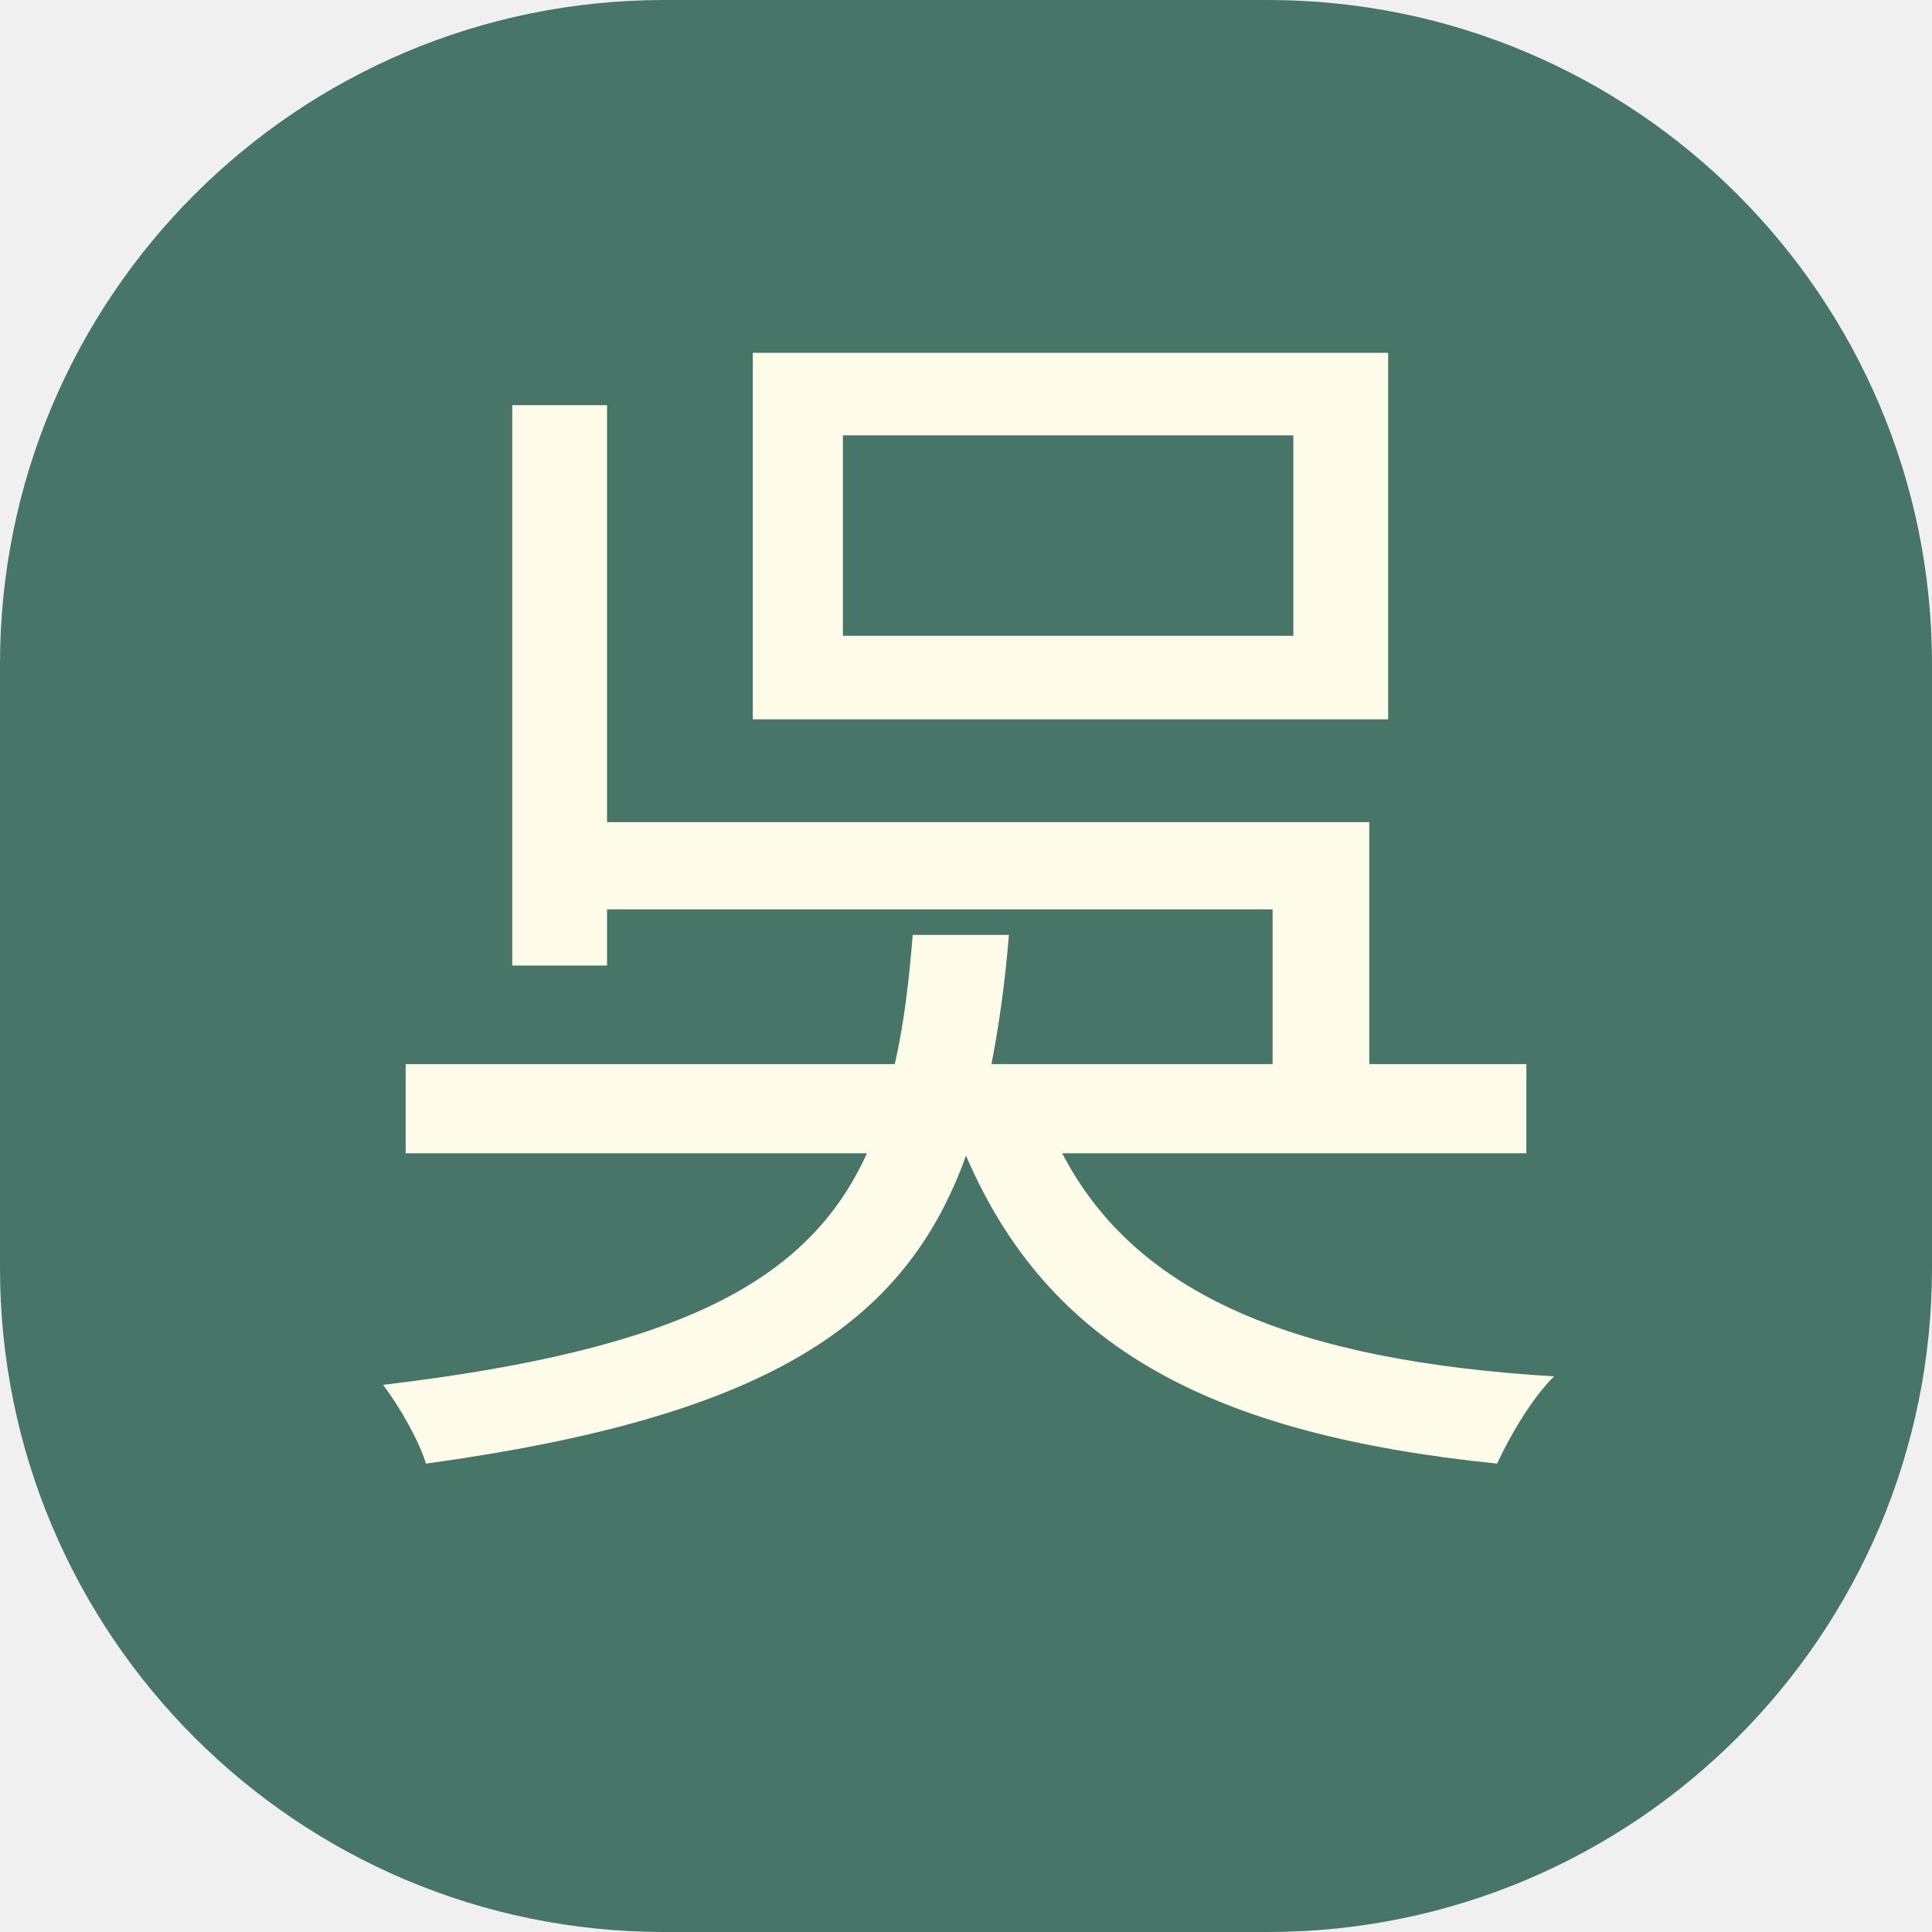
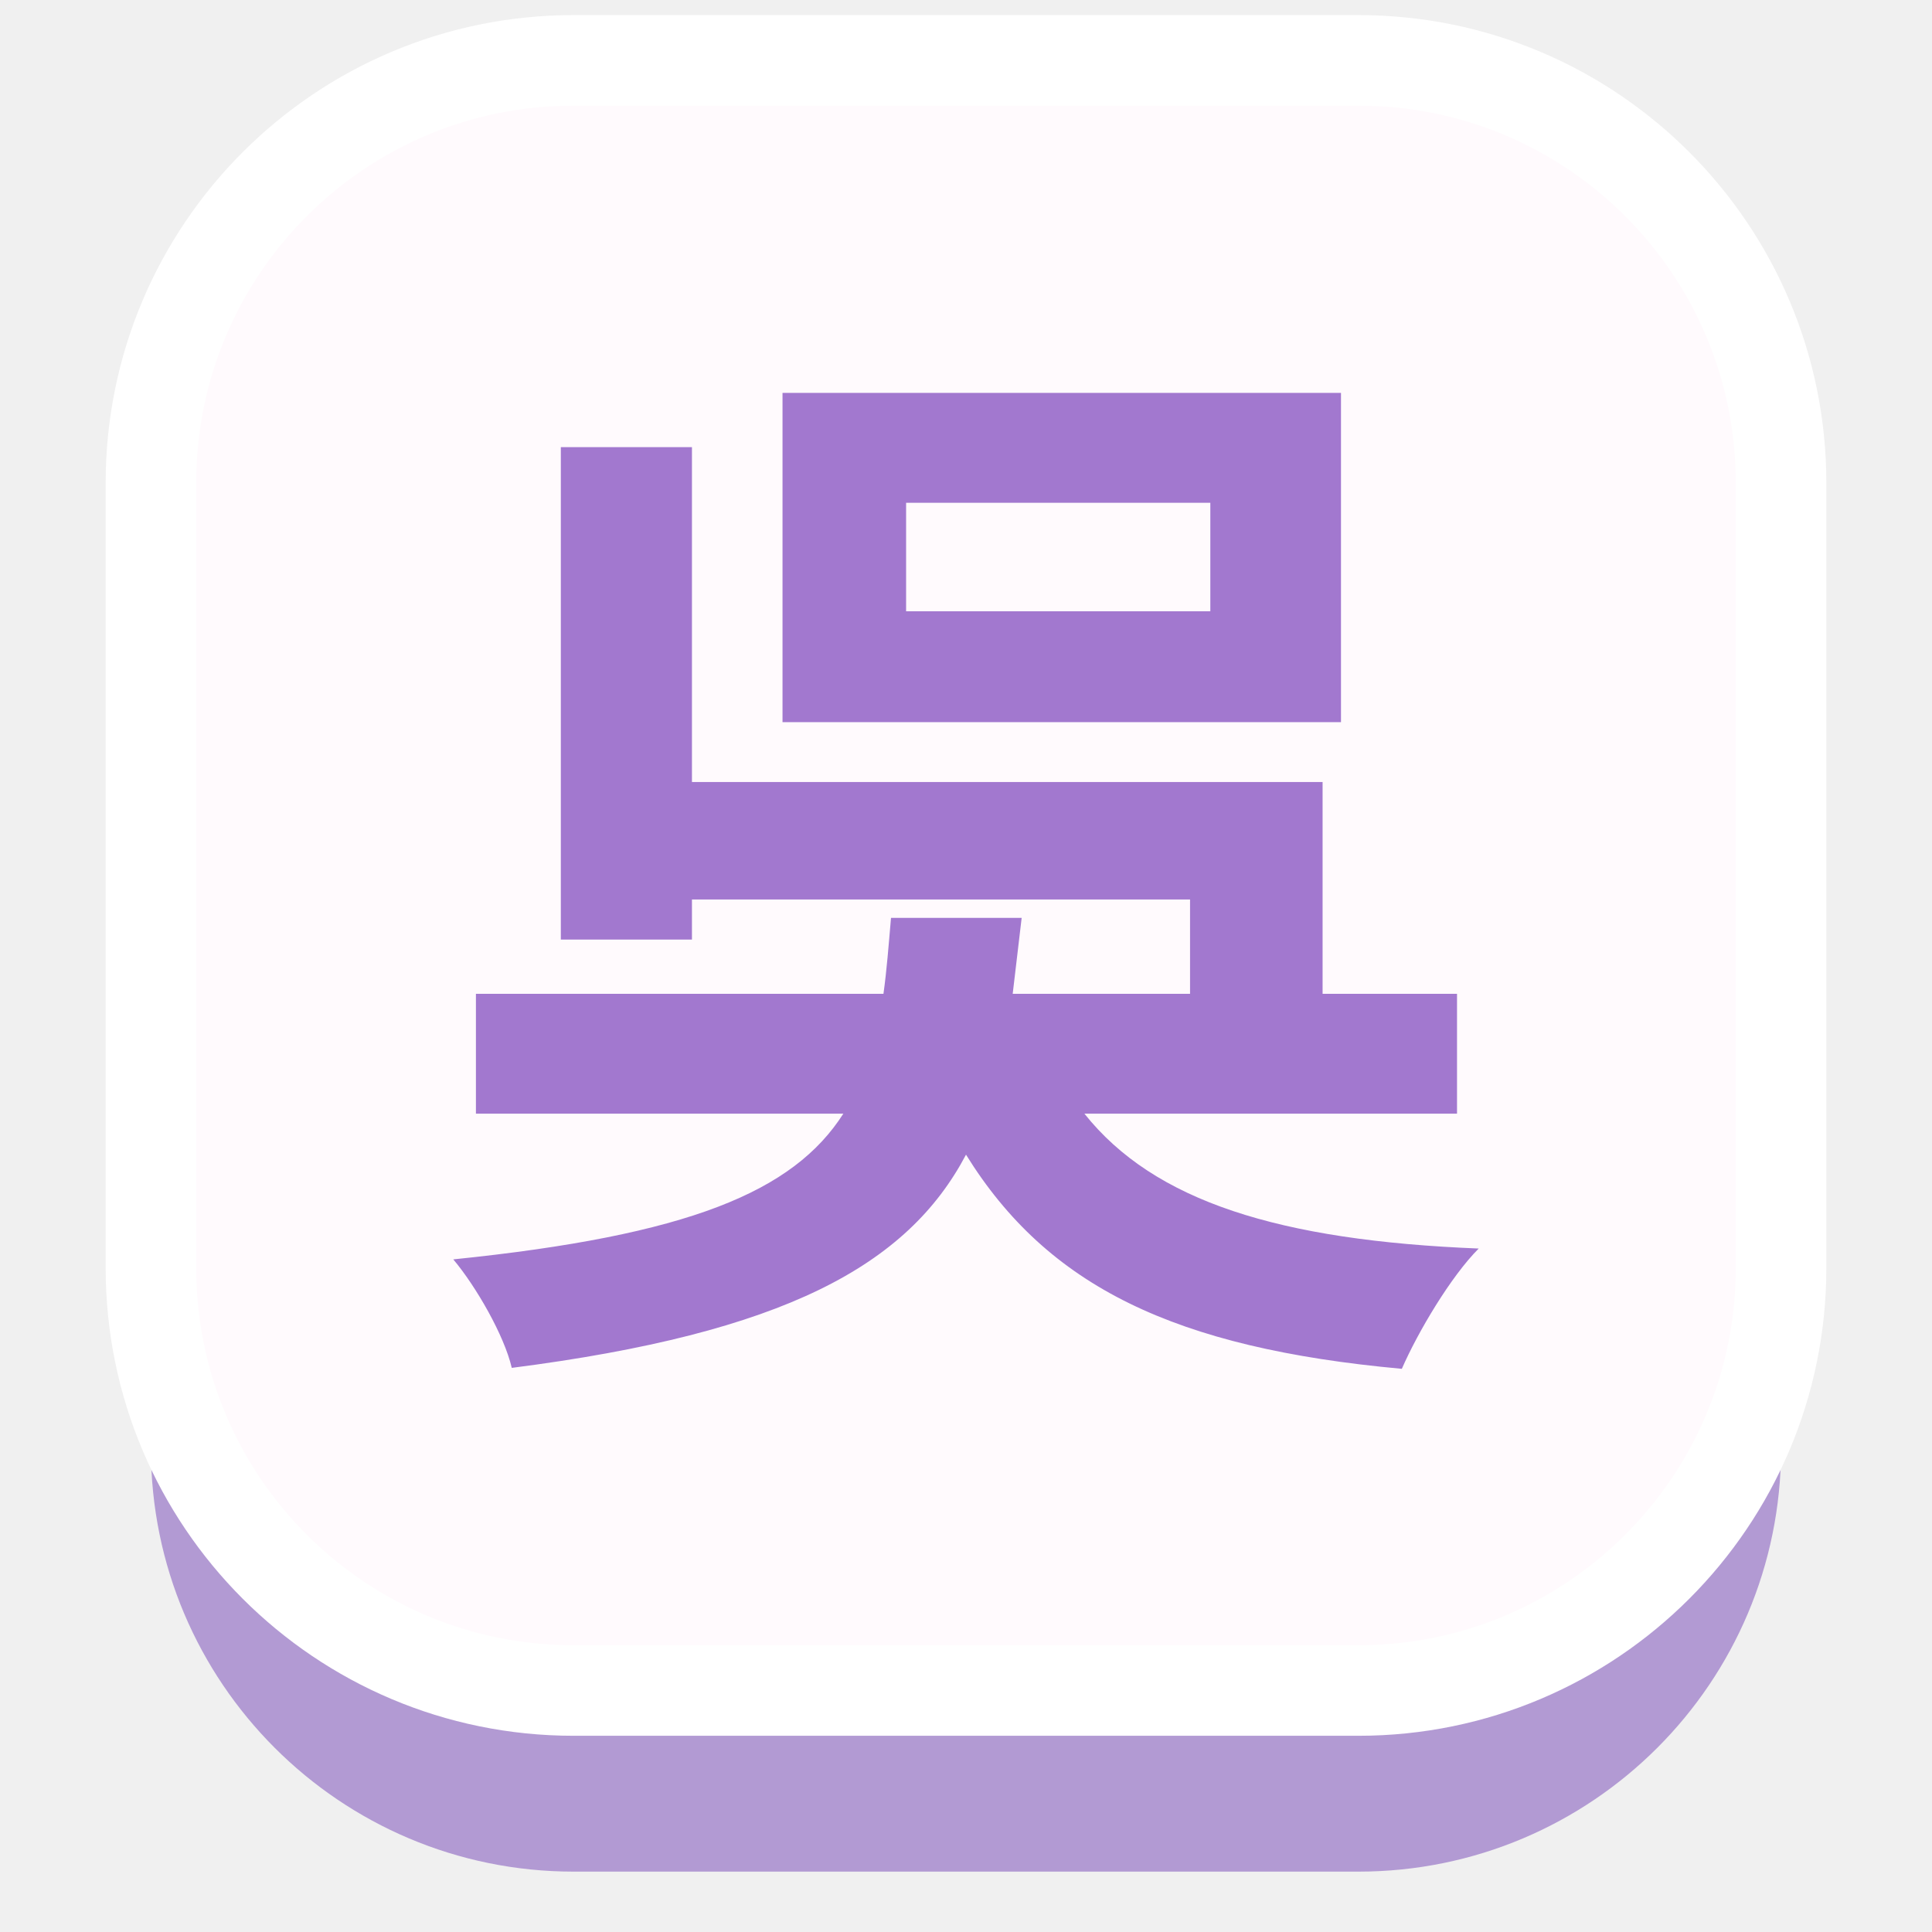
<svg xmlns="http://www.w3.org/2000/svg" viewBox="0 0 64 64">
-   <rect width="64" height="64" rx="22" fill="#477568" />
-   <text x="32" y="45" text-anchor="middle" font-family="serif" font-size="42" fill="#fffbe9">吳</text>
+   <rect x="5" y="8" width="54" height="54" rx="14" fill="#b29ad3" />
+   <rect x="5" y="2" width="54" height="54" rx="14" fill="#fffafd" stroke="#fff" stroke-width="3" />
+   <text x="32" y="42" text-anchor="middle" font-family="sans-serif" font-weight="bold" font-size="36" fill="#a278cf">吳</text>
</svg>
